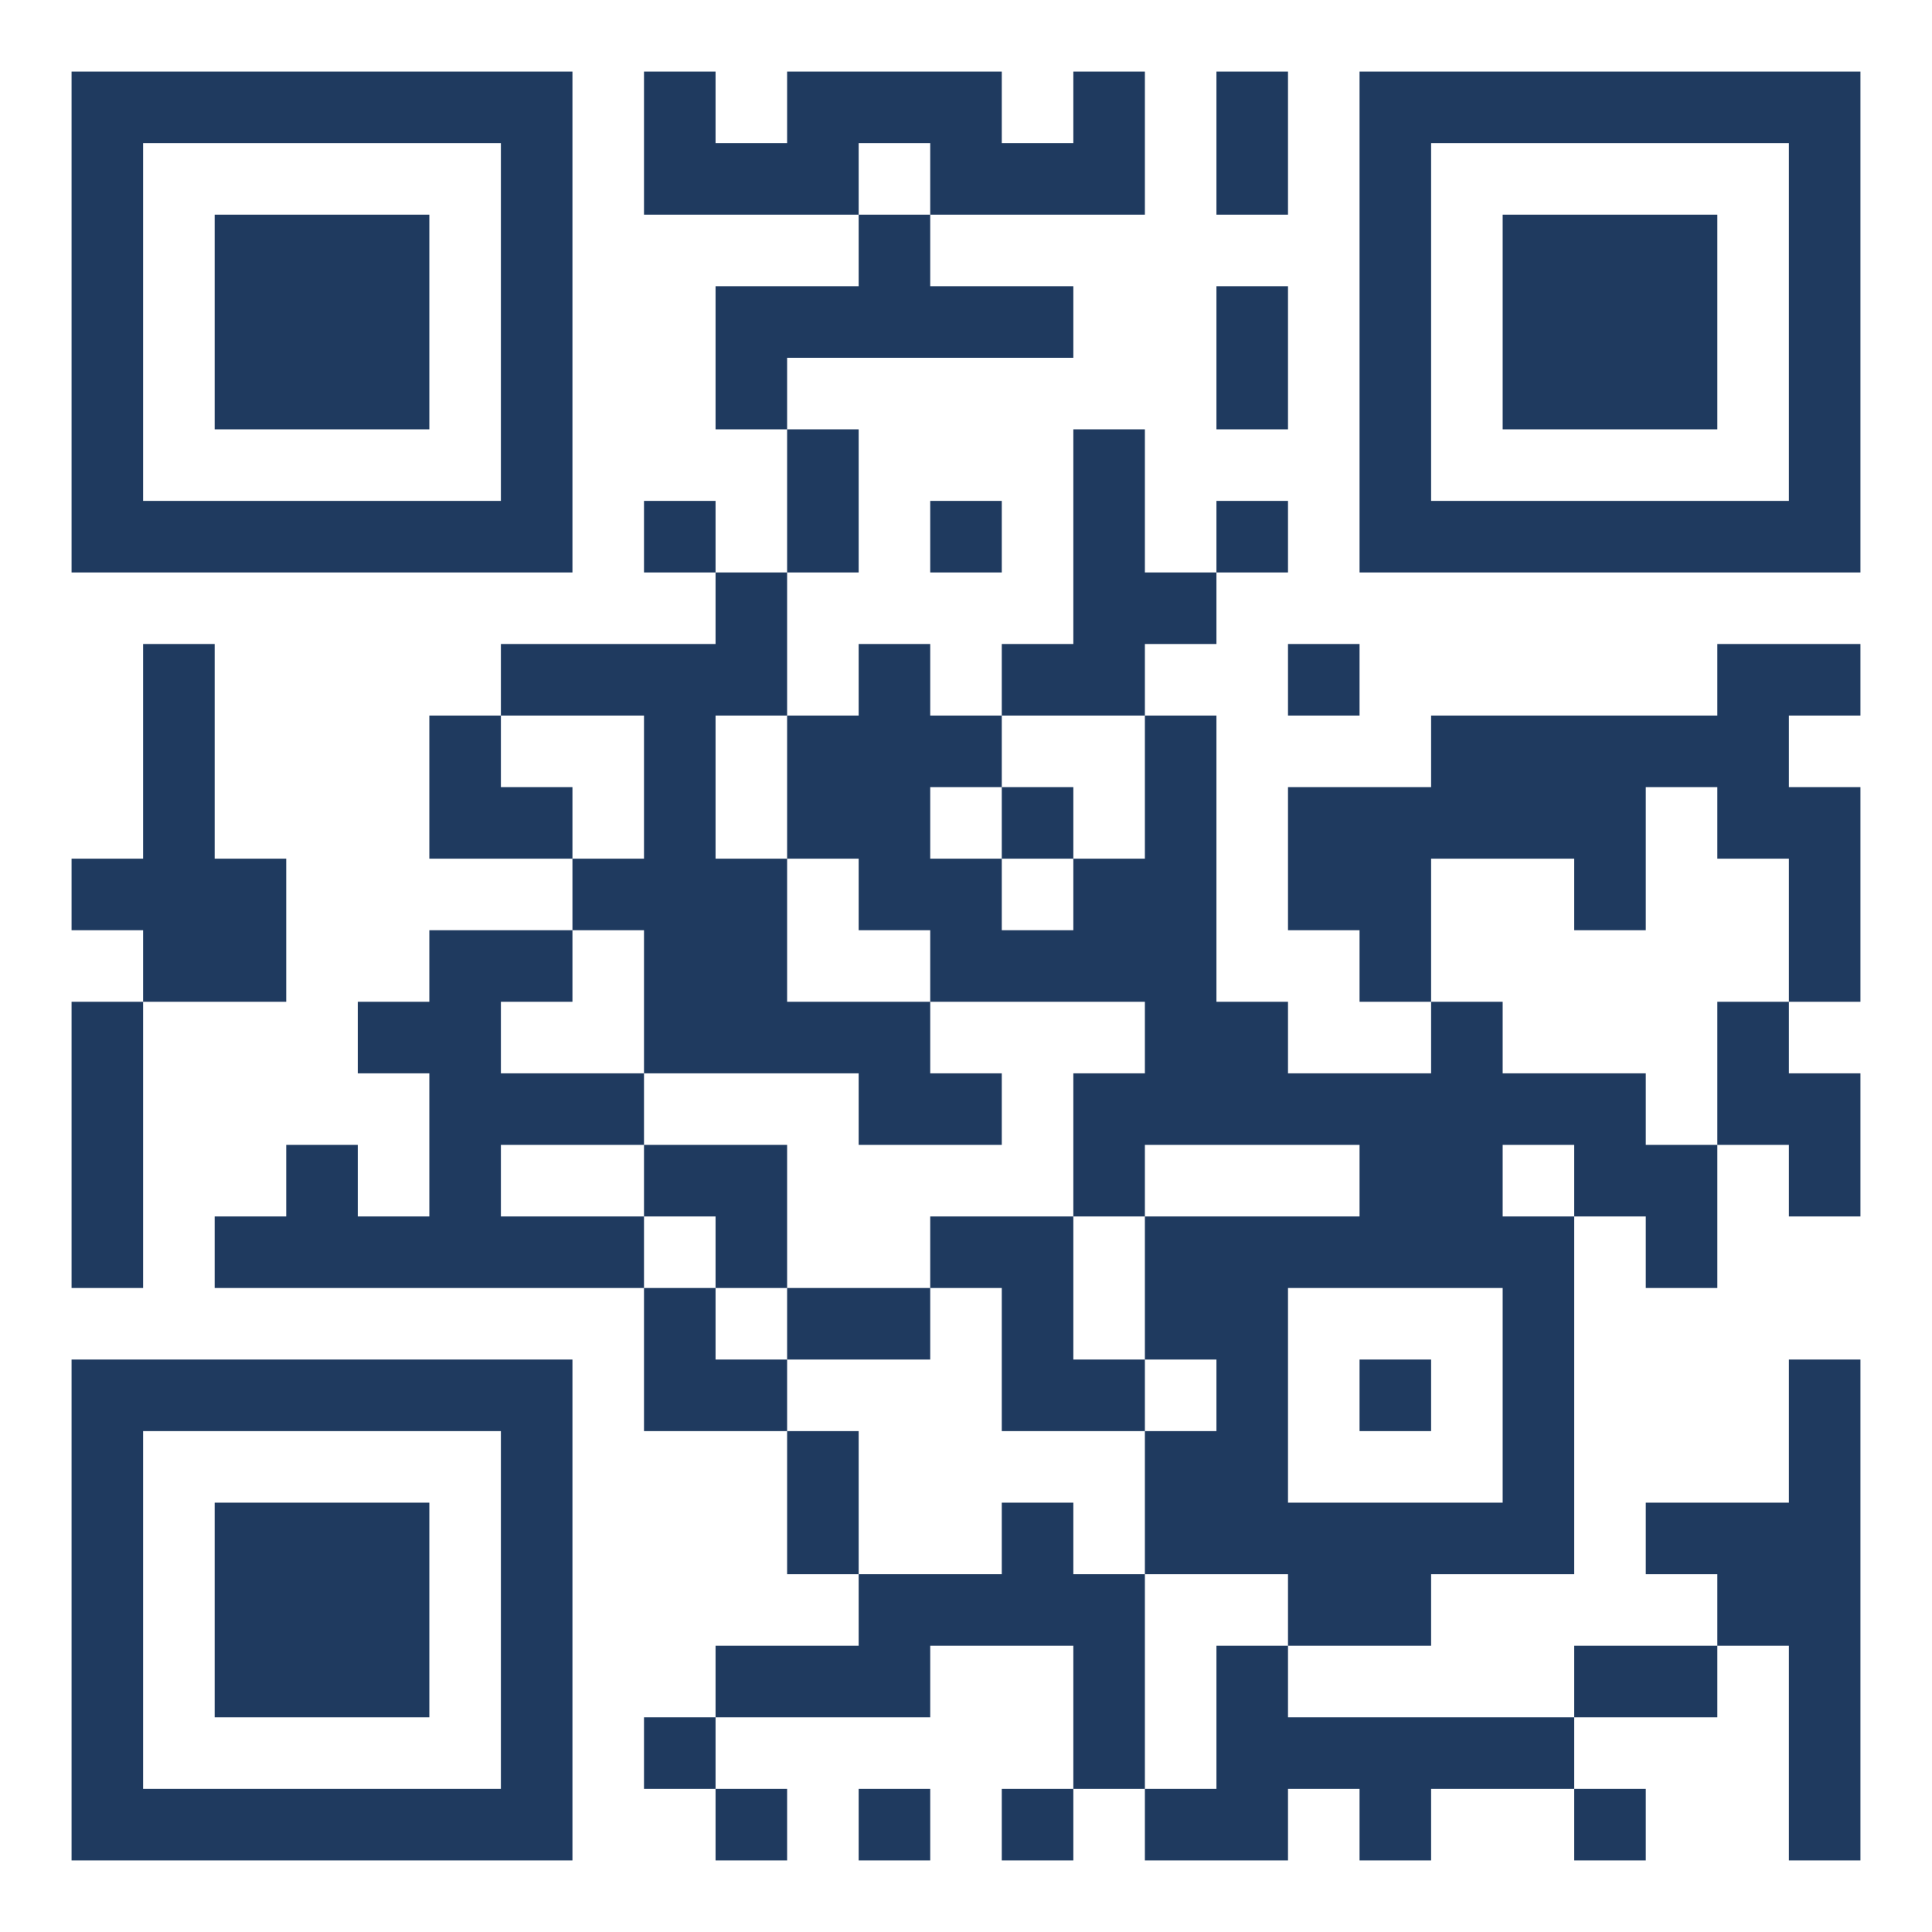
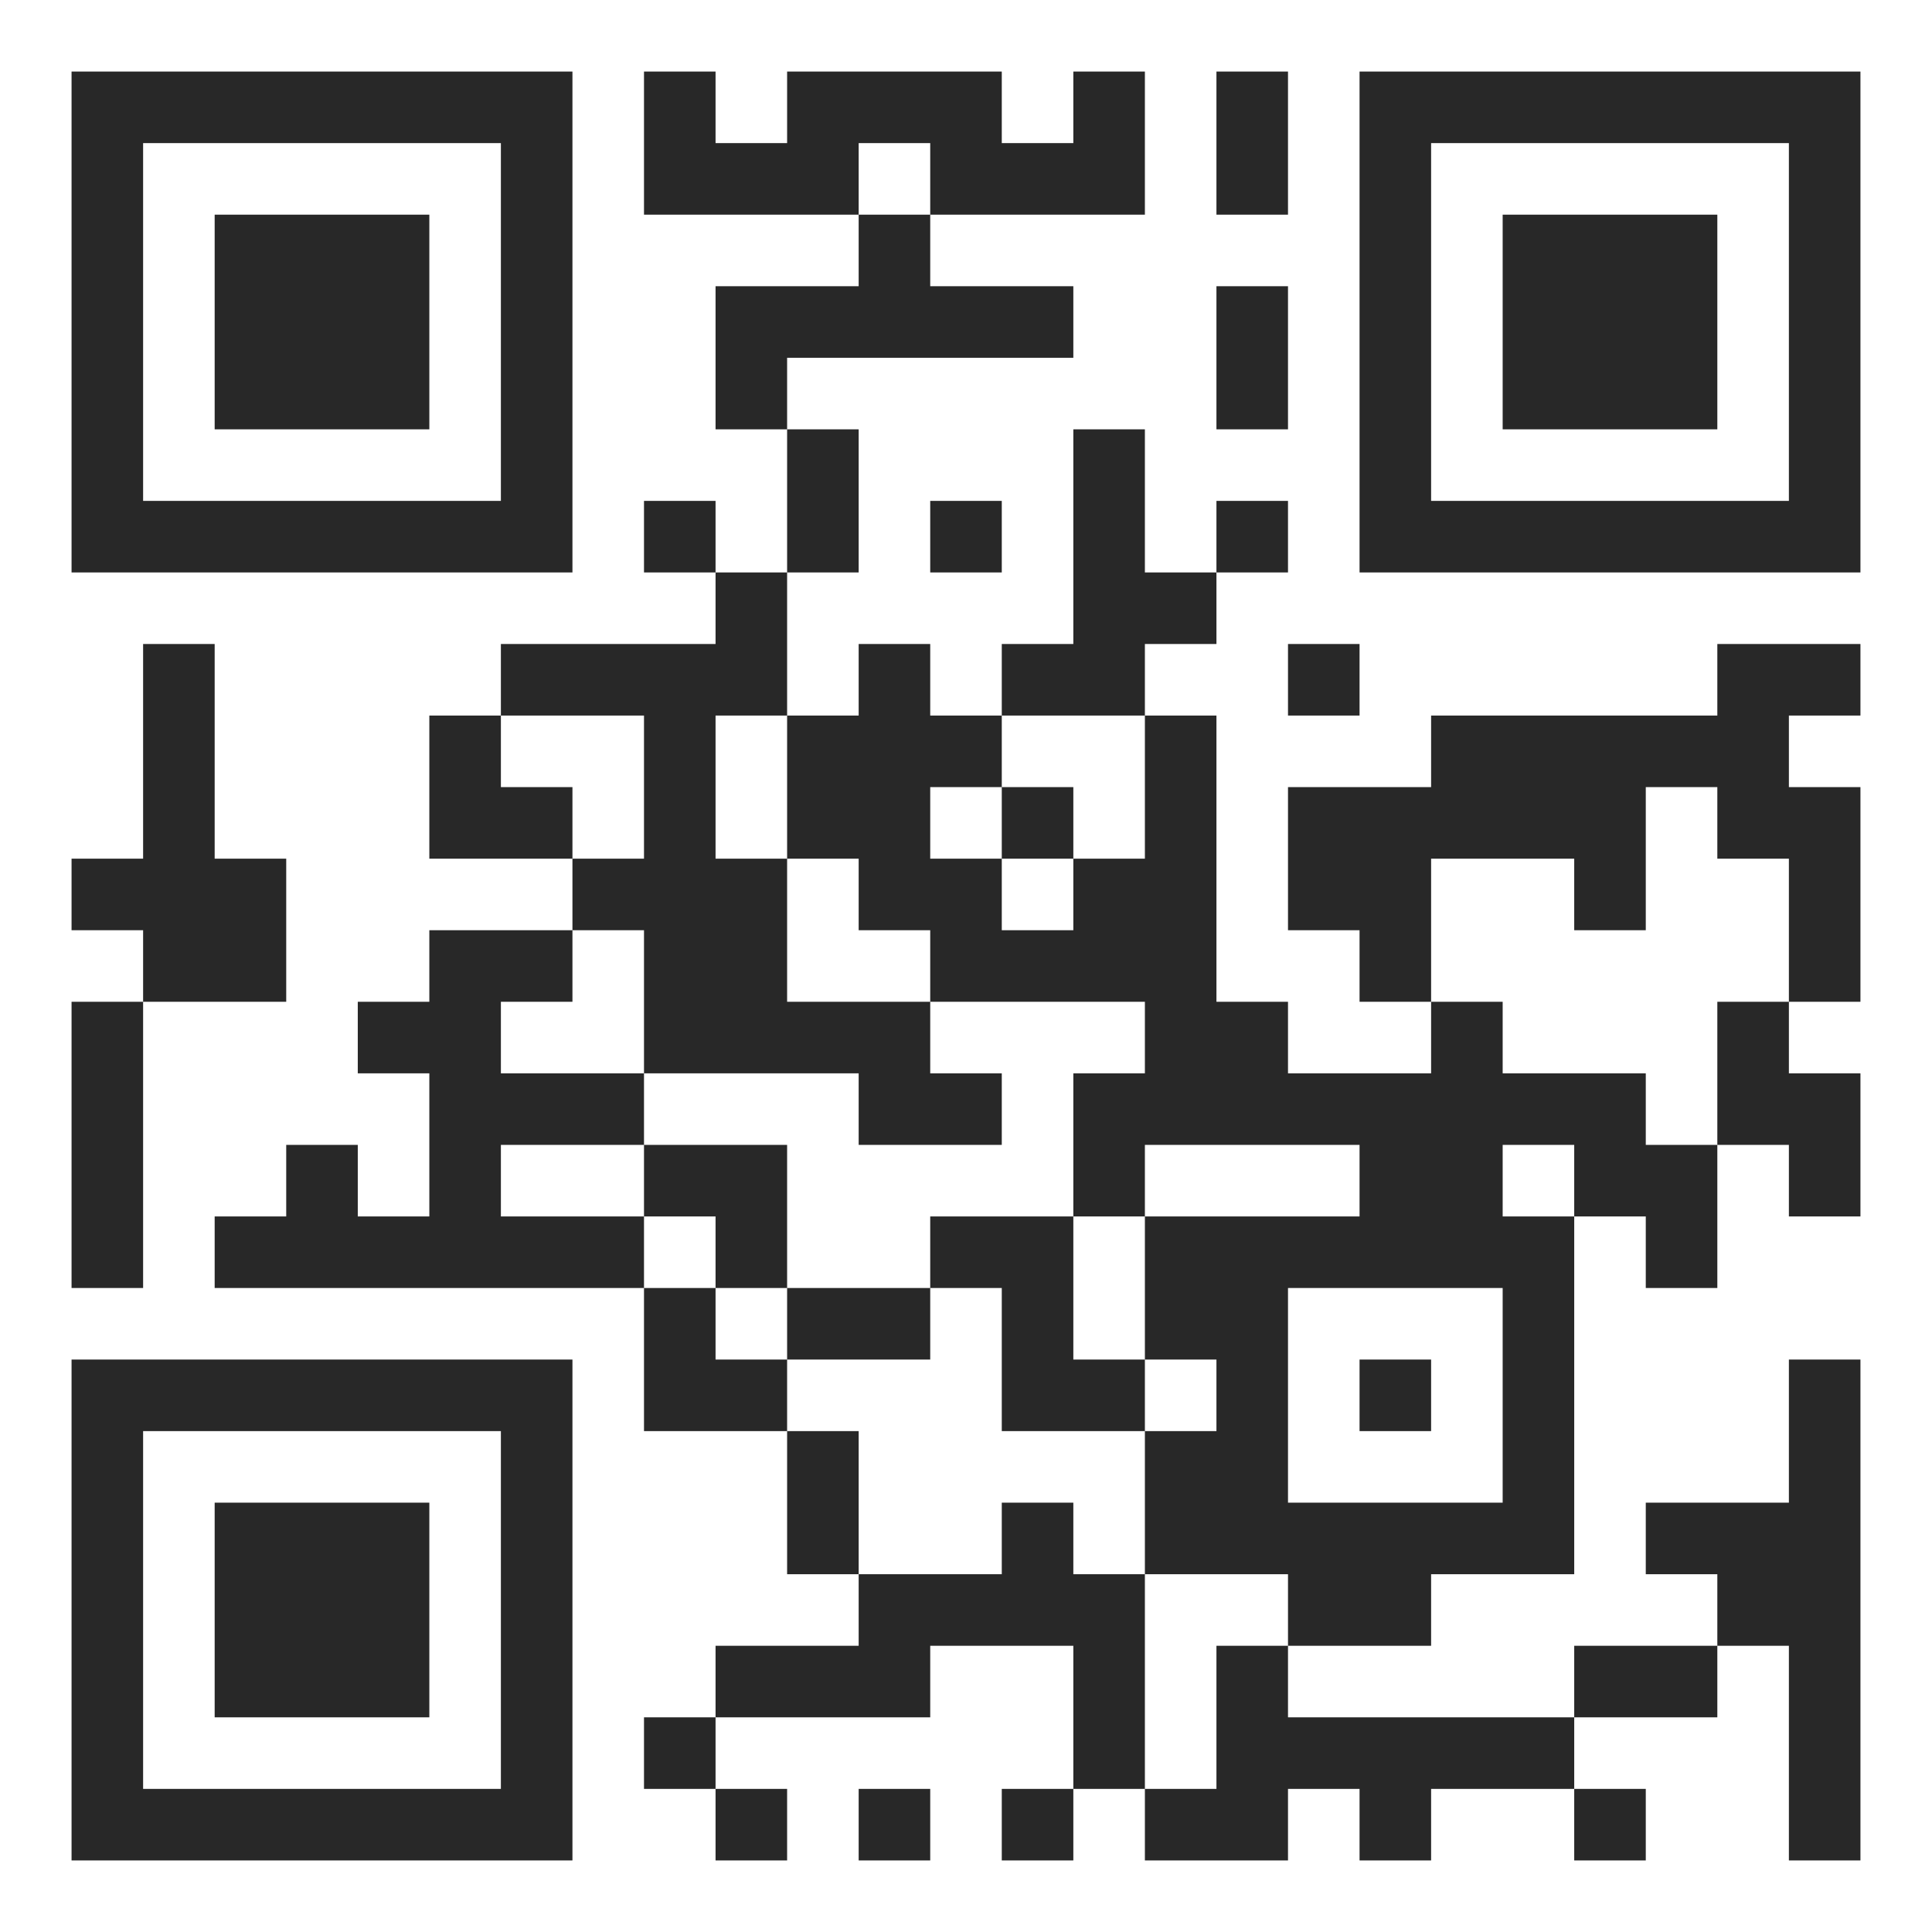
<svg xmlns="http://www.w3.org/2000/svg" width="108" height="108" class="segno">
-   <path transform="scale(4)" class="qrline" stroke="#1f3a5f" d="M1 1.5h7m1 0h1m1 0h3m1 0h1m1 0h1m1 0h7m-25 1h1m5 0h1m1 0h3m1 0h3m1 0h1m1 0h1m5 0h1m-25 1h1m1 0h3m1 0h1m4 0h1m6 0h1m1 0h3m1 0h1m-25 1h1m1 0h3m1 0h1m2 0h5m2 0h1m1 0h1m1 0h3m1 0h1m-25 1h1m1 0h3m1 0h1m2 0h1m6 0h1m1 0h1m1 0h3m1 0h1m-25 1h1m5 0h1m3 0h1m3 0h1m3 0h1m5 0h1m-25 1h7m1 0h1m1 0h1m1 0h1m1 0h1m1 0h1m1 0h7m-16 1h1m4 0h2m-15 1h1m4 0h4m1 0h1m1 0h2m2 0h1m5 0h2m-24 1h1m3 0h1m2 0h1m1 0h3m2 0h1m3 0h5m-23 1h1m3 0h2m1 0h1m1 0h2m1 0h1m1 0h1m1 0h5m1 0h2m-25 1h3m4 0h3m1 0h2m1 0h2m1 0h2m2 0h1m2 0h1m-24 1h2m2 0h2m1 0h2m2 0h4m2 0h1m5 0h1m-25 1h1m3 0h2m2 0h4m3 0h2m2 0h1m3 0h1m-24 1h1m4 0h3m3 0h2m1 0h8m1 0h2m-25 1h1m2 0h1m1 0h1m2 0h2m4 0h1m3 0h2m1 0h2m1 0h1m-25 1h1m1 0h6m1 0h1m2 0h2m1 0h6m1 0h1m-15 1h1m1 0h2m1 0h1m1 0h2m3 0h1m-21 1h7m1 0h2m3 0h2m1 0h1m1 0h1m1 0h1m3 0h1m-25 1h1m5 0h1m3 0h1m4 0h2m3 0h1m3 0h1m-25 1h1m1 0h3m1 0h1m3 0h1m2 0h1m1 0h6m1 0h3m-25 1h1m1 0h3m1 0h1m4 0h4m2 0h2m4 0h2m-25 1h1m1 0h3m1 0h1m2 0h3m2 0h1m1 0h1m4 0h2m1 0h1m-25 1h1m5 0h1m1 0h1m5 0h1m1 0h5m3 0h1m-25 1h7m2 0h1m1 0h1m1 0h1m1 0h2m1 0h1m2 0h1m2 0h1" />
+   <path transform="scale(4)" class="qrline" stroke="#282828" d="M1 1.5h7m1 0h1m1 0h3m1 0h1m1 0h1m1 0h7m-25 1h1m5 0h1m1 0h3m1 0h3m1 0h1m1 0h1m5 0h1m-25 1h1m1 0h3m1 0h1m4 0h1m6 0h1m1 0h3m1 0h1m-25 1h1m1 0h3m1 0h1m2 0h5m2 0h1m1 0h1m1 0h3m1 0h1m-25 1h1m1 0h3m1 0h1m2 0h1m6 0h1m1 0h1m1 0h3m1 0h1m-25 1h1m5 0h1m3 0h1m3 0h1m3 0h1m5 0h1m-25 1h7m1 0h1m1 0h1m1 0h1m1 0h1m1 0h1m1 0h7m-16 1h1m4 0h2m-15 1h1m4 0h4m1 0h1m1 0h2m2 0h1m5 0h2m-24 1h1m3 0h1m2 0h1m1 0h3m2 0h1m3 0h5m-23 1h1m3 0h2m1 0h1m1 0h2m1 0h1m1 0h1m1 0h5m1 0h2m-25 1h3m4 0h3m1 0h2m1 0h2m1 0h2m2 0h1m2 0h1m-24 1h2m2 0h2m1 0h2m2 0h4m2 0h1m5 0h1m-25 1h1m3 0h2m2 0h4m3 0h2m2 0h1m3 0h1m-24 1h1m4 0h3m3 0h2m1 0h8m1 0h2m-25 1h1m2 0h1m1 0h1m2 0h2m4 0h1m3 0h2m1 0h2m1 0h1m-25 1h1m1 0h6m1 0h1m2 0h2m1 0h6m1 0h1m-15 1h1m1 0h2m1 0h1m1 0h2m3 0h1m-21 1h7m1 0h2m3 0h2m1 0h1m1 0h1m1 0h1m3 0h1m-25 1h1m5 0h1m3 0h1m4 0h2m3 0h1m3 0h1m-25 1h1m1 0h3m1 0h1m3 0h1m2 0h1m1 0h6m1 0h3m-25 1h1m1 0h3m1 0h1m4 0h4m2 0h2m4 0h2m-25 1h1m1 0h3m1 0h1m2 0h3m2 0h1m1 0h1m4 0h2m1 0h1m-25 1h1m5 0h1m1 0h1m5 0h1m1 0h5m3 0h1m-25 1h7m2 0h1m1 0h1m1 0h1m1 0h2m1 0h1m2 0h1m2 0h1" />
</svg>
